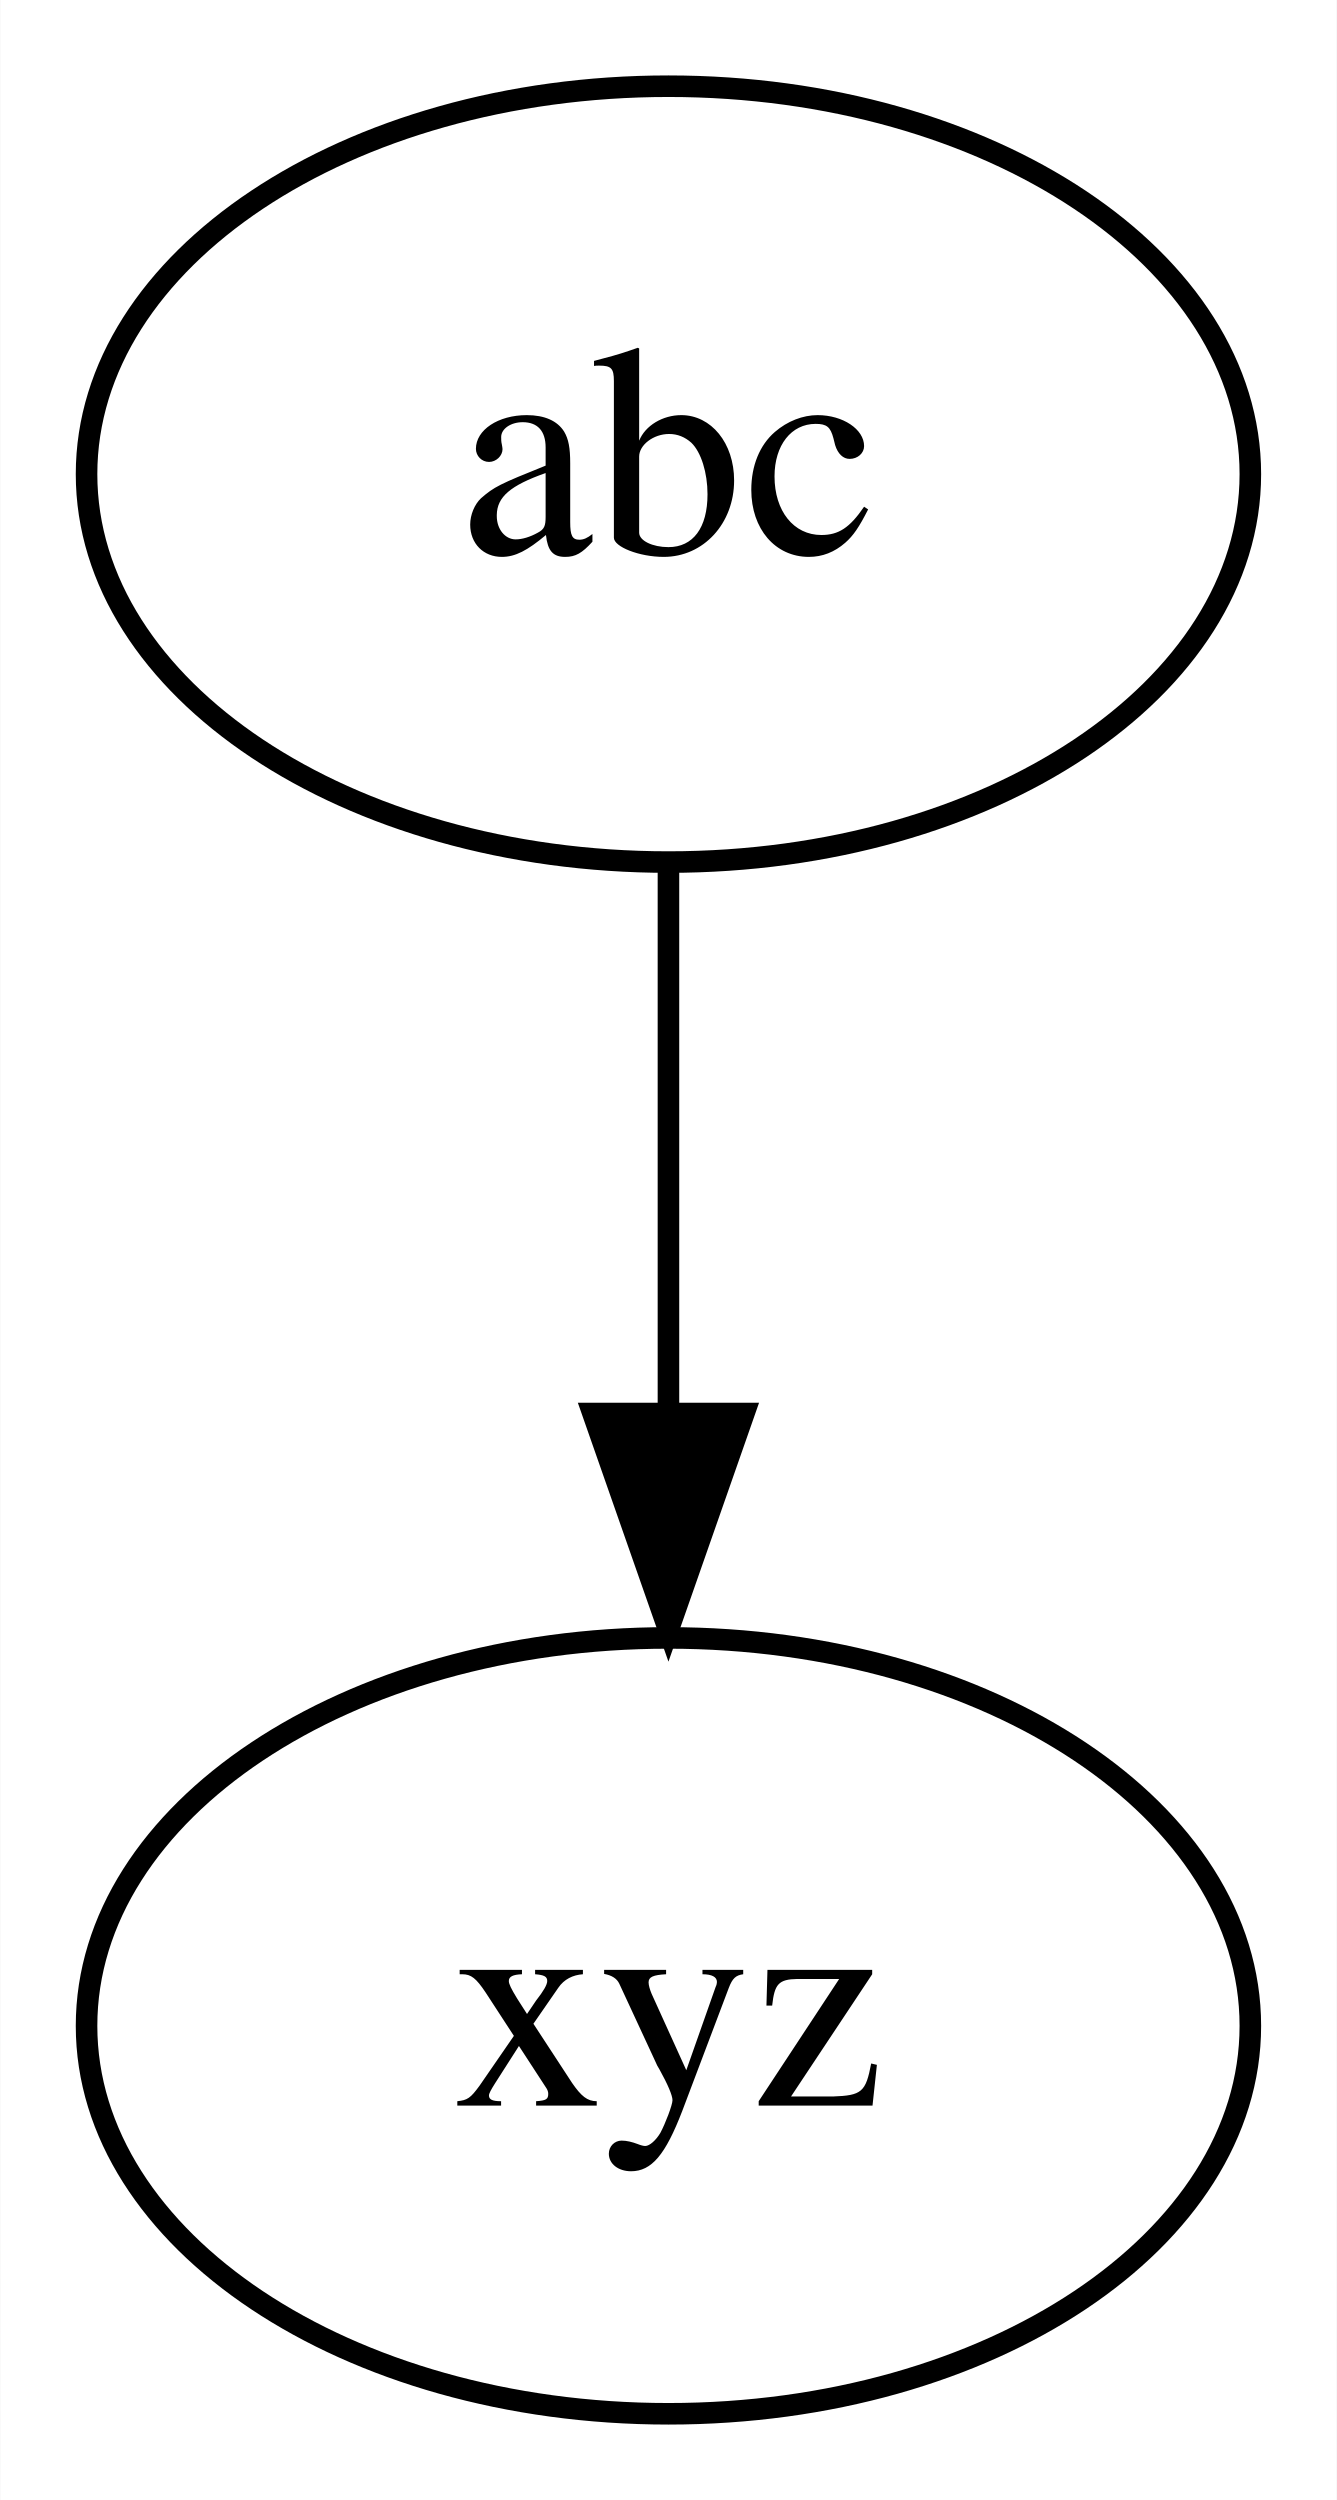
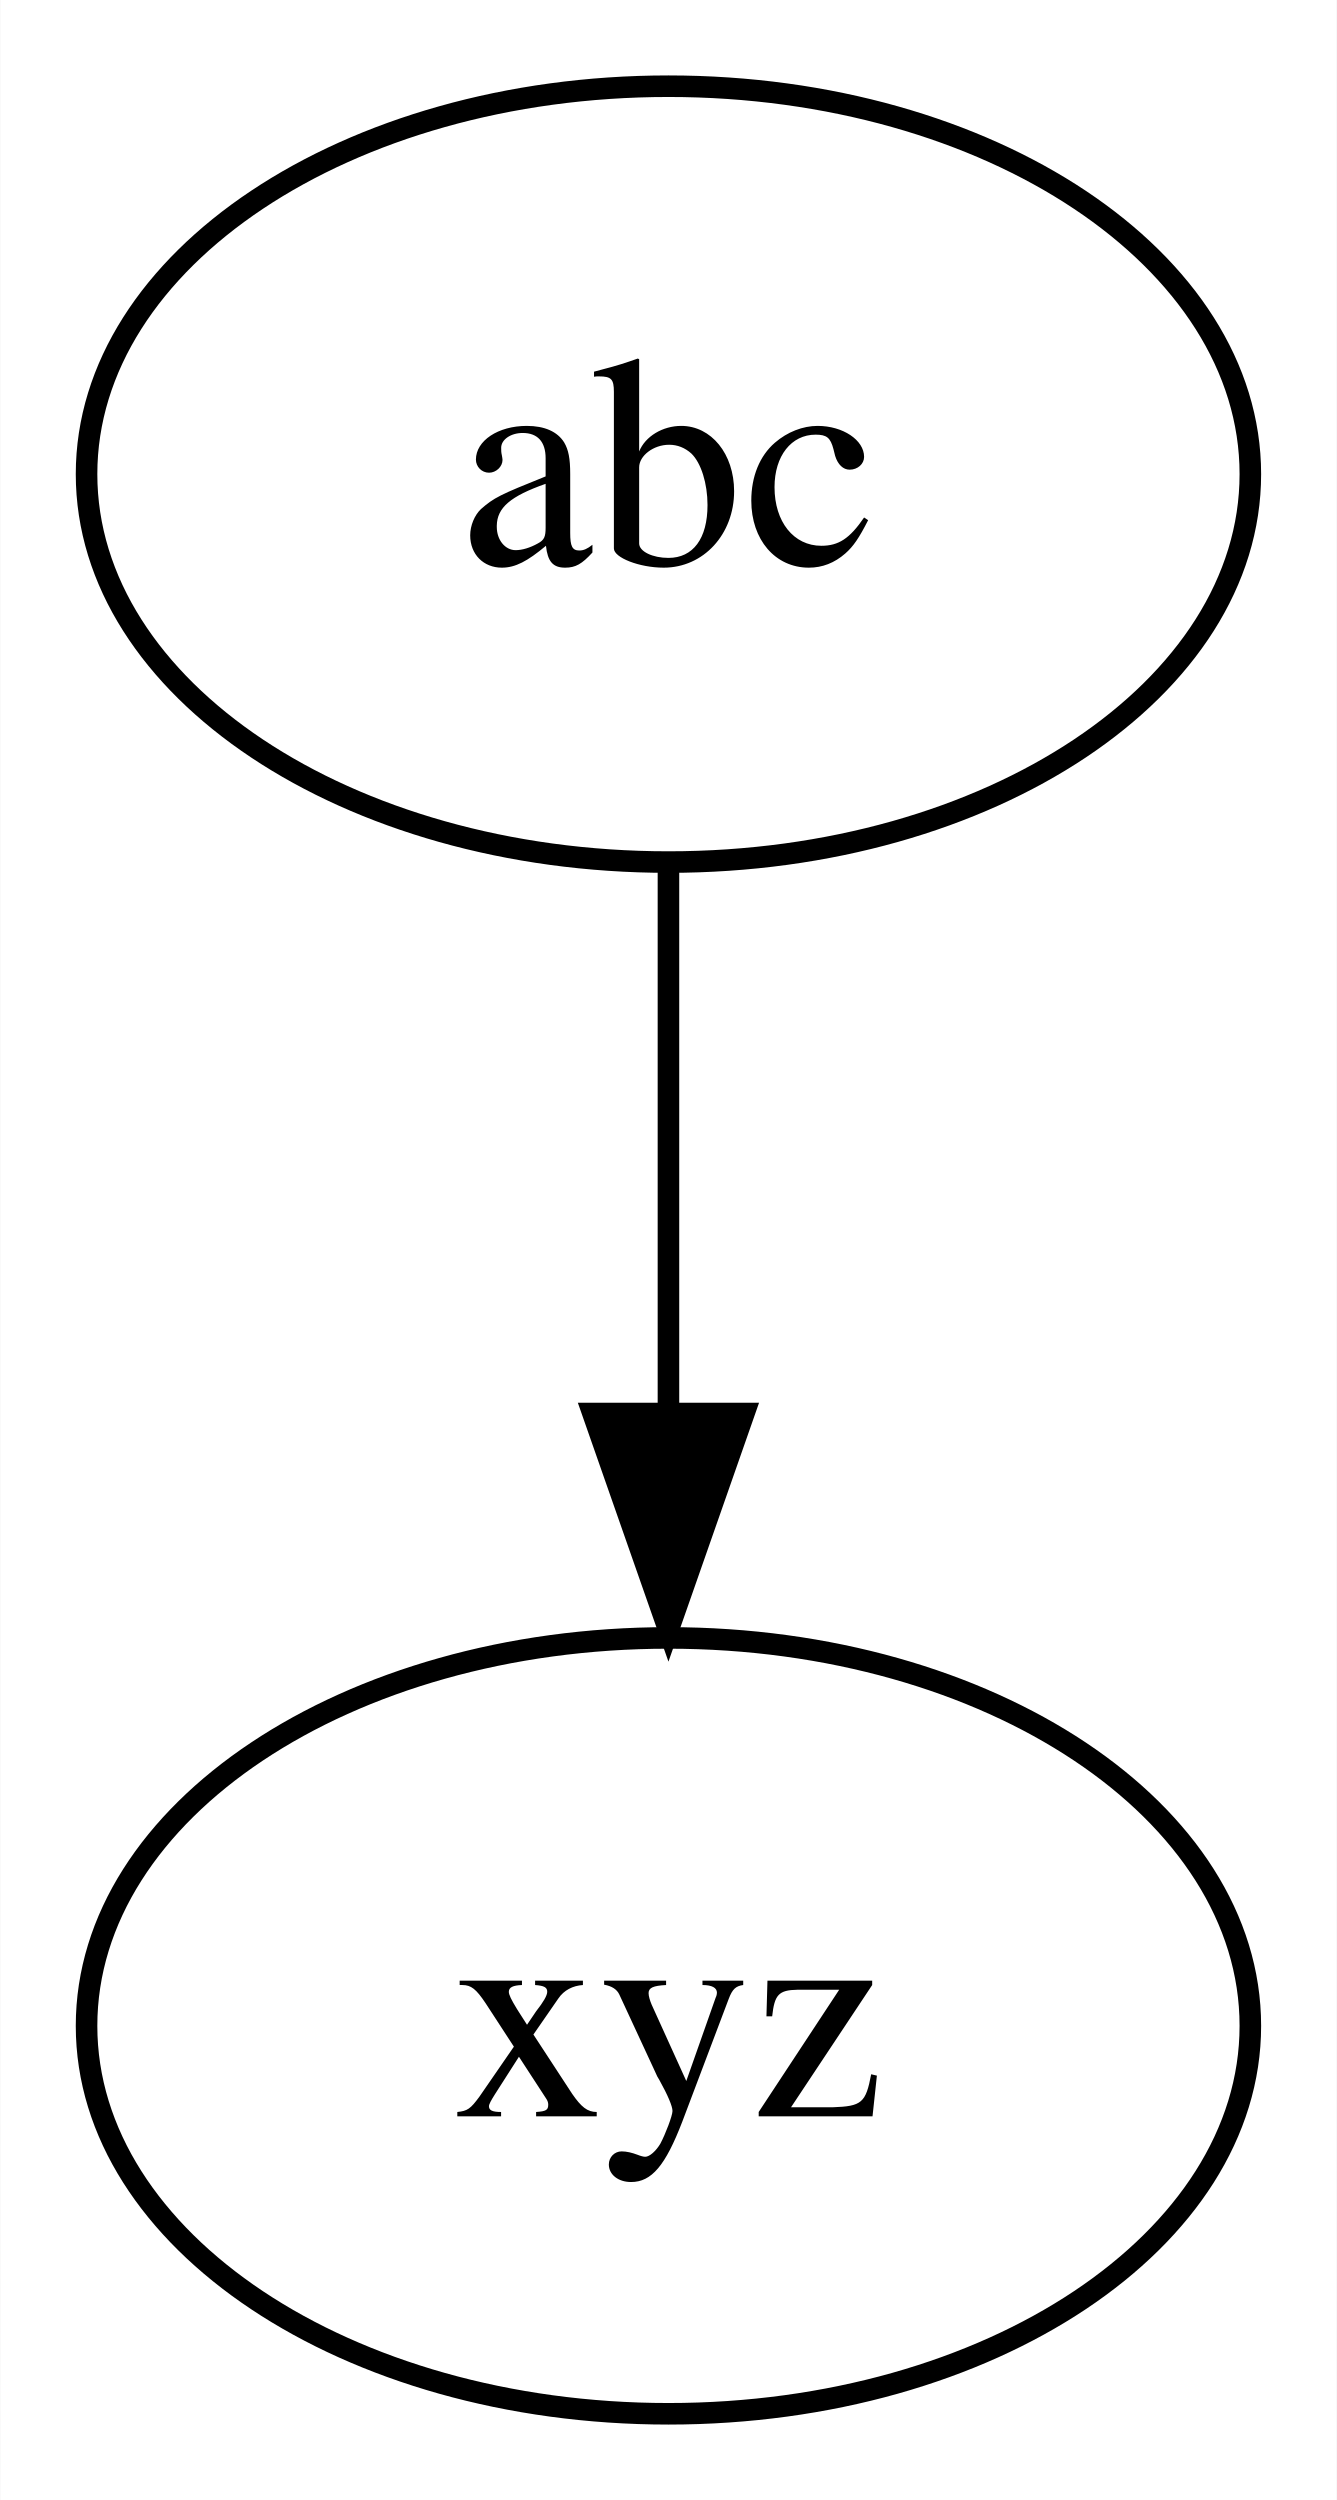
<svg xmlns="http://www.w3.org/2000/svg" width="200px" height="374px" viewBox="0.00 0.00 62.00 116.00">
  <g id="graph0" class="graph" transform="scale(1.0 1.0) rotate(0) translate(4 112)">
    <polygon fill="#ffffff" stroke="transparent" points="-4,4 -4,-112 58,-112 58,4 -4,4" />
    <g id="node1" class="node">
      <ellipse fill="none" stroke="#000000" cx="27" cy="-90" rx="27" ry="18" />
-       <text text-anchor="middle" x="27" y="-86.3" font-family="Times,serif" font-size="14.00" fill="#000000">abc</text>
+       <text text-anchor="middle" x="27" y="-85.8" font-family="Times,serif" font-size="14.00" fill="#000000">abc</text>
    </g>
    <g id="node2" class="node">
      <ellipse fill="none" stroke="#000000" cx="27" cy="-18" rx="27" ry="18" />
-       <text text-anchor="middle" x="27" y="-14.3" font-family="Times,serif" font-size="14.00" fill="#000000">xyz</text>
+       <text text-anchor="middle" x="27" y="-13.8" font-family="Times,serif" font-size="14.00" fill="#000000">xyz</text>
    </g>
    <g id="edge1" class="edge">
      <path fill="none" stroke="#000000" d="M27,-71.831C27,-64.131 27,-54.974 27,-46.417" />
      <polygon fill="#000000" stroke="#000000" points="30.5,-46.413 27,-36.413 23.5,-46.413 30.5,-46.413" />
    </g>
  </g>
</svg>
